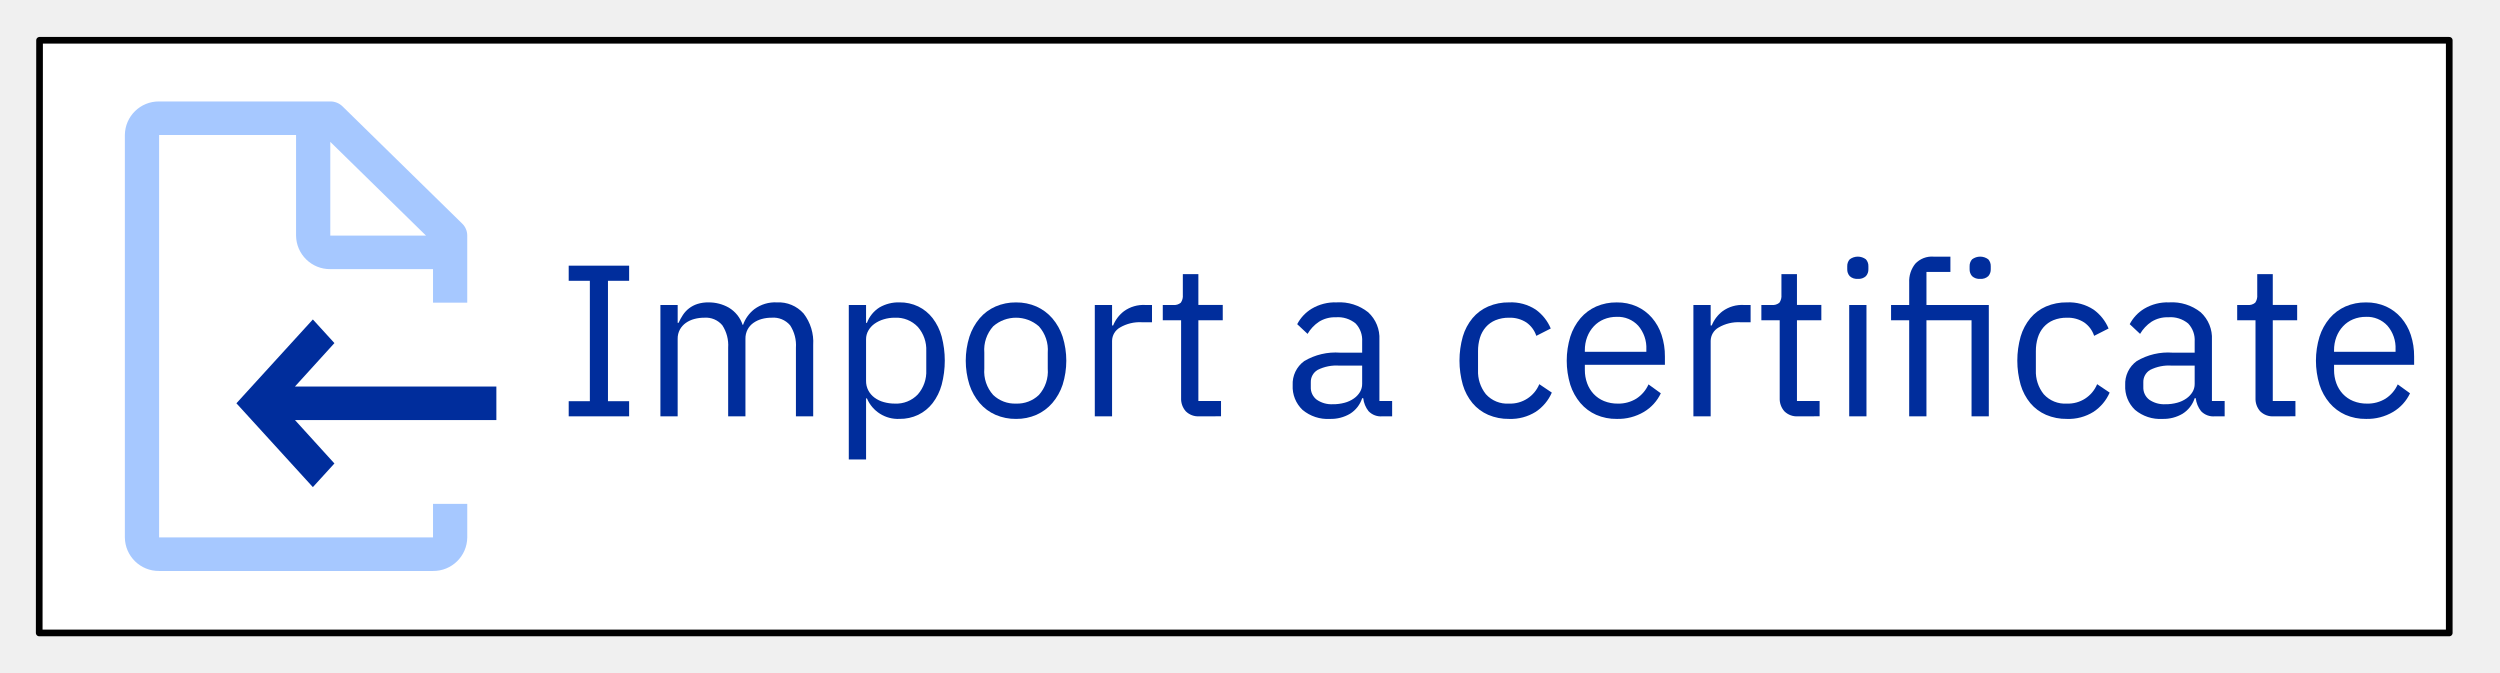
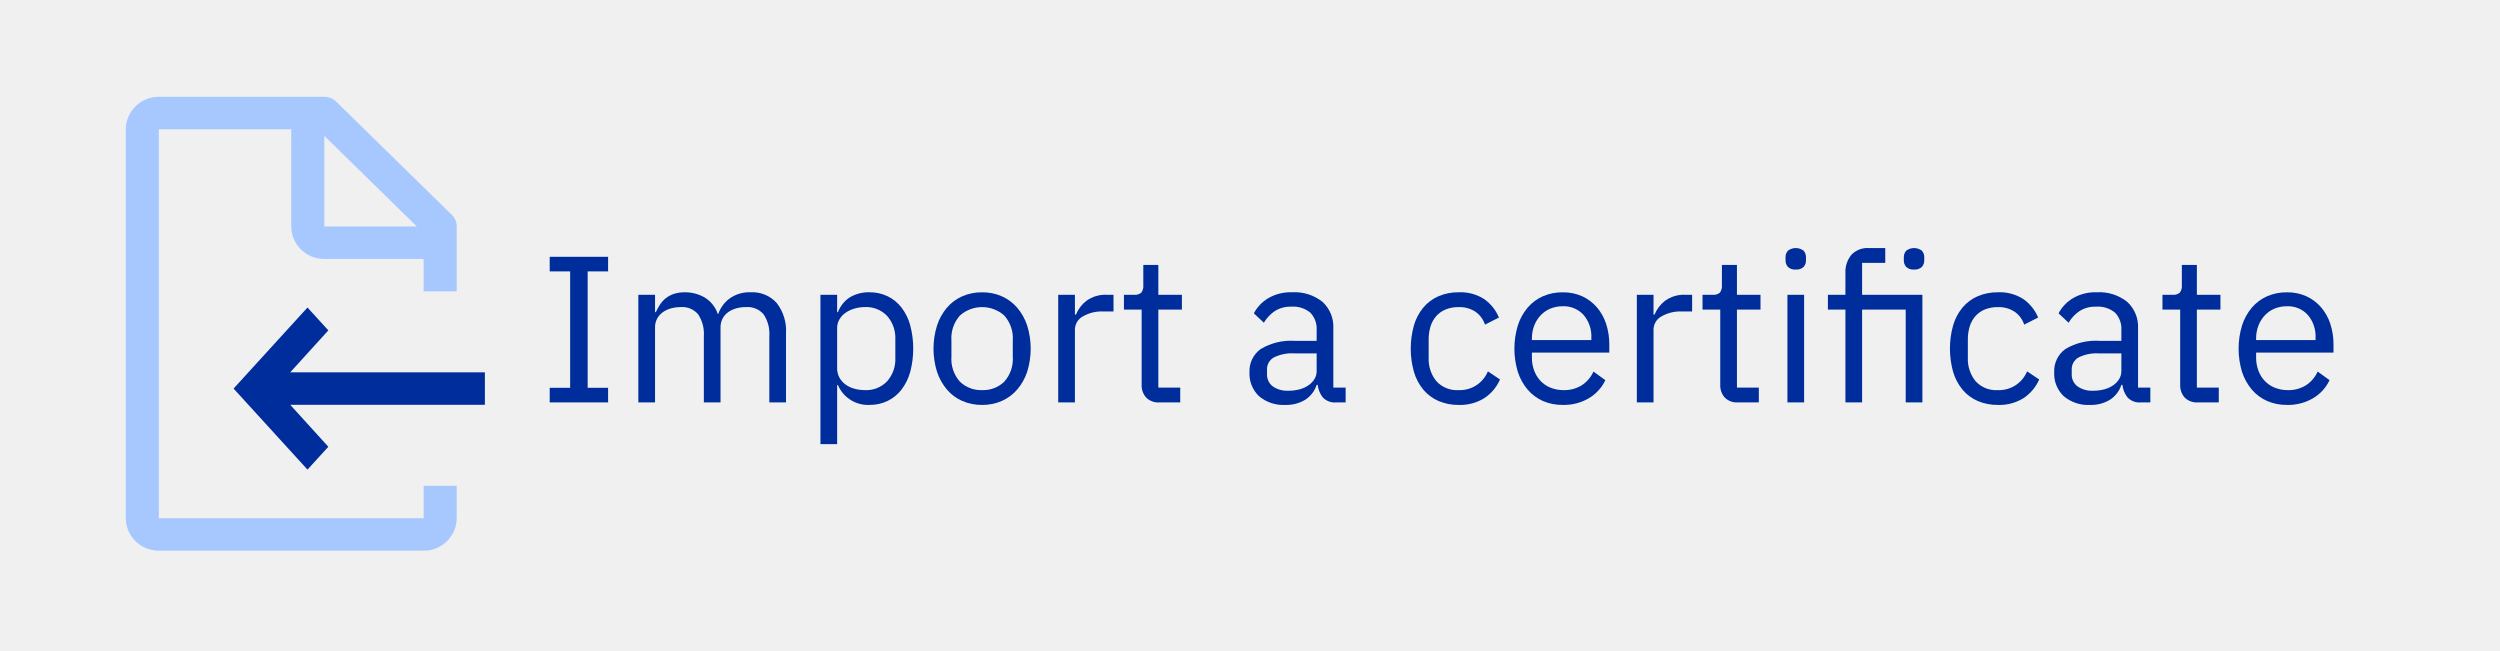
- <svg xmlns="http://www.w3.org/2000/svg" width="177.777" height="47.82" viewBox="0 0 177.777 47.82">
+ <svg xmlns="http://www.w3.org/2000/svg" width="183.919" height="47.82" viewBox="0 0 183.919 47.82">
  <defs>
-     <style>.cls-1{fill:#fff;stroke:#000;stroke-linecap:round;stroke-linejoin:round;stroke-width:0.475px;}.cls-2{fill:#002d9c;}.cls-3{fill:none;}.cls-4{fill:#a6c8ff;}</style>
+     <style>.cls-1{fill:#002d9c;}.cls-2{fill:none;}.cls-3{fill:#a6c8ff;}</style>
  </defs>
  <g id="Translatable_text" data-name="Translatable text">
-     <polygon class="cls-1" points="174.168 2.865 2.813 2.865 2.789 45.009 174.168 45.009 174.168 2.865" />
-     <path class="cls-2" d="M40.441,29.605V28.53h1.504V19.968H40.441V18.894h4.297V19.968H43.233v8.562h1.504v1.074Z" />
-     <path class="cls-2" d="M46.962,29.605v-7.918H48.19v1.274h.061a3.996,3.996,0,0,1,.315-.57,1.944,1.944,0,0,1,.43-.463,1.968,1.968,0,0,1,.591-.311,2.503,2.503,0,0,1,.798-.114,2.883,2.883,0,0,1,1.442.373,2.253,2.253,0,0,1,.982,1.224h.031a2.421,2.421,0,0,1,.806-1.118,2.474,2.474,0,0,1,1.603-.479,2.374,2.374,0,0,1,1.895.79,3.312,3.312,0,0,1,.683,2.233v5.079H56.599V24.73a2.594,2.594,0,0,0-.415-1.6,1.56,1.56,0,0,0-1.319-.538,2.579,2.579,0,0,0-.698.092,1.902,1.902,0,0,0-.591.277,1.345,1.345,0,0,0-.414.469,1.385,1.385,0,0,0-.153.669v5.505H51.78V24.73a2.595,2.595,0,0,0-.415-1.6,1.523,1.523,0,0,0-1.289-.538,2.656,2.656,0,0,0-.705.092,1.884,1.884,0,0,0-.599.277,1.43,1.43,0,0,0-.422.469,1.335,1.335,0,0,0-.161.669v5.505Z" />
-     <path class="cls-2" d="M60.358,21.687h1.228v1.274h.061a2.218,2.218,0,0,1,.897-1.102,2.696,2.696,0,0,1,1.419-.357,3.007,3.007,0,0,1,1.335.291,2.898,2.898,0,0,1,1.02.829,3.802,3.802,0,0,1,.644,1.304,6.744,6.744,0,0,1,0,3.438,3.797,3.797,0,0,1-.644,1.304,2.892,2.892,0,0,1-1.02.829,3.005,3.005,0,0,1-1.335.291A2.396,2.396,0,0,1,61.648,28.33h-.061v4.343H60.358ZM63.627,28.7a2.114,2.114,0,0,0,1.642-.655,2.449,2.449,0,0,0,.599-1.72V24.967a2.45,2.45,0,0,0-.599-1.72,2.114,2.114,0,0,0-1.642-.655,2.675,2.675,0,0,0-.791.116,2.208,2.208,0,0,0-.651.316,1.519,1.519,0,0,0-.438.486,1.221,1.221,0,0,0-.161.609V27.08a1.43,1.43,0,0,0,.161.686,1.535,1.535,0,0,0,.438.509,1.977,1.977,0,0,0,.651.316A2.862,2.862,0,0,0,63.627,28.7Z" />
-     <path class="cls-2" d="M72.251,29.789a3.566,3.566,0,0,1-1.458-.291,3.132,3.132,0,0,1-1.128-.836,3.925,3.925,0,0,1-.729-1.304,5.718,5.718,0,0,1,0-3.414,3.919,3.919,0,0,1,.729-1.312,3.138,3.138,0,0,1,1.128-.836,3.568,3.568,0,0,1,1.458-.291,3.52,3.52,0,0,1,1.45.291,3.241,3.241,0,0,1,1.128.836,3.867,3.867,0,0,1,.736,1.312,5.72,5.72,0,0,1,0,3.414,3.873,3.873,0,0,1-.736,1.304,3.235,3.235,0,0,1-1.128.836A3.518,3.518,0,0,1,72.251,29.789Zm0-1.089a2.229,2.229,0,0,0,1.626-.614,2.507,2.507,0,0,0,.63-1.872V25.078a2.507,2.507,0,0,0-.63-1.872,2.462,2.462,0,0,0-3.253,0,2.506,2.506,0,0,0-.629,1.872v1.136a2.506,2.506,0,0,0,.629,1.872A2.233,2.233,0,0,0,72.251,28.7Z" />
-     <path class="cls-2" d="M77.852,29.605v-7.918h1.228v1.458h.076a2.397,2.397,0,0,1,.768-1.013,2.359,2.359,0,0,1,1.52-.445h.476v1.228h-.722a2.774,2.774,0,0,0-1.558.376,1.109,1.109,0,0,0-.56.944v5.371Z" />
-     <path class="cls-2" d="M85.294,29.605a1.257,1.257,0,0,1-.975-.36,1.339,1.339,0,0,1-.33-.941V22.776H82.686V21.687h.736a.723.723,0,0,0,.545-.161.839.839,0,0,0,.145-.56V19.492h1.105v2.194h1.734v1.089H85.217v5.739h1.611v1.089Z" />
-     <path class="cls-2" d="M98.306,29.605a1.203,1.203,0,0,1-.989-.368,1.817,1.817,0,0,1-.376-.921h-.077a2.046,2.046,0,0,1-.859,1.105,2.666,2.666,0,0,1-1.427.368,2.779,2.779,0,0,1-1.957-.644,2.266,2.266,0,0,1-.698-1.749,1.999,1.999,0,0,1,.821-1.719,4.365,4.365,0,0,1,2.555-.599h1.565v-.783a1.713,1.713,0,0,0-.46-1.289,1.967,1.967,0,0,0-1.412-.445,2.124,2.124,0,0,0-1.204.322,2.655,2.655,0,0,0-.806.859l-.737-.69a2.795,2.795,0,0,1,1.028-1.097,3.24,3.24,0,0,1,1.78-.453,3.276,3.276,0,0,1,2.24.704,2.478,2.478,0,0,1,.798,1.96v4.349h.905v1.089Zm-3.529-.859a3.121,3.121,0,0,0,.844-.107,2.072,2.072,0,0,0,.66-.307,1.518,1.518,0,0,0,.43-.46,1.098,1.098,0,0,0,.153-.568V25.999h-1.626a2.973,2.973,0,0,0-1.543.307.992.992,0,0,0-.483.89v.322a1.073,1.073,0,0,0,.422.905A1.84,1.84,0,0,0,94.776,28.745Z" />
-     <path class="cls-2" d="M107.314,29.789a3.65,3.65,0,0,1-1.489-.291,3.038,3.038,0,0,1-1.112-.829,3.683,3.683,0,0,1-.691-1.304,6.343,6.343,0,0,1,0-3.438,3.687,3.687,0,0,1,.691-1.304,3.044,3.044,0,0,1,1.112-.829,3.651,3.651,0,0,1,1.489-.291,3.176,3.176,0,0,1,1.895.514,3.141,3.141,0,0,1,1.066,1.343l-1.027.522a1.868,1.868,0,0,0-.706-.952,2.124,2.124,0,0,0-1.228-.337,2.463,2.463,0,0,0-.967.176,1.886,1.886,0,0,0-.69.491,2.073,2.073,0,0,0-.415.752,3.18,3.18,0,0,0-.138.959v1.351a2.573,2.573,0,0,0,.559,1.711,2.034,2.034,0,0,0,1.65.667,2.228,2.228,0,0,0,2.148-1.381l.89.599a3.141,3.141,0,0,1-1.143,1.366A3.343,3.343,0,0,1,107.314,29.789Z" />
-     <path class="cls-2" d="M114.971,29.789a3.558,3.558,0,0,1-1.466-.291,3.165,3.165,0,0,1-1.12-.836,3.845,3.845,0,0,1-.721-1.304,5.889,5.889,0,0,1,0-3.414,3.84,3.84,0,0,1,.721-1.312,3.171,3.171,0,0,1,1.12-.836,3.559,3.559,0,0,1,1.466-.291,3.361,3.361,0,0,1,1.427.29,3.156,3.156,0,0,1,1.074.803,3.582,3.582,0,0,1,.684,1.216,4.806,4.806,0,0,1,.237,1.544v.581h-5.693v.368a2.709,2.709,0,0,0,.161.944,2.248,2.248,0,0,0,.461.76,2.108,2.108,0,0,0,.736.506,2.536,2.536,0,0,0,.99.184,2.407,2.407,0,0,0,1.312-.353,2.321,2.321,0,0,0,.867-1.013l.875.633a3.059,3.059,0,0,1-1.197,1.32A3.608,3.608,0,0,1,114.971,29.789Zm0-7.258a2.335,2.335,0,0,0-.921.176,2.06,2.06,0,0,0-.713.496,2.311,2.311,0,0,0-.469.754,2.62,2.62,0,0,0-.169.954v.106h4.374v-.168a2.412,2.412,0,0,0-.575-1.685A1.965,1.965,0,0,0,114.971,22.53Z" />
-     <path class="cls-2" d="M120.419,29.605v-7.918h1.228v1.458h.076a2.397,2.397,0,0,1,.768-1.013,2.359,2.359,0,0,1,1.52-.445h.476v1.228h-.722a2.774,2.774,0,0,0-1.558.376,1.109,1.109,0,0,0-.56.944v5.371Z" />
-     <path class="cls-2" d="M127.861,29.605a1.257,1.257,0,0,1-.975-.36,1.339,1.339,0,0,1-.33-.941V22.776h-1.304V21.687h.736a.723.723,0,0,0,.545-.161.839.839,0,0,0,.146-.56V19.492h1.104v2.194h1.734v1.089h-1.734v5.739h1.611v1.089Z" />
-     <path class="cls-2" d="M132.111,19.83a.75.75,0,0,1-.575-.192.705.705,0,0,1-.177-.499v-.2a.705.705,0,0,1,.177-.498.958.958,0,0,1,1.15,0,.705.705,0,0,1,.177.498v.2a.705.705,0,0,1-.177.499A.75.75,0,0,1,132.111,19.83Zm-.613,1.857h1.228v7.918h-1.228Z" />
-     <path class="cls-2" d="M135.764,22.776h-1.289V21.687h1.289V20.091a1.991,1.991,0,0,1,.43-1.335,1.615,1.615,0,0,1,1.304-.506h1.197v1.089h-1.703v2.348h4.434v7.918h-1.228V22.776h-3.207v6.829h-1.228Zm5.048-2.946a.749.749,0,0,1-.575-.192.71.71,0,0,1-.177-.499v-.2a.709.709,0,0,1,.177-.498.959.959,0,0,1,1.151,0,.709.709,0,0,1,.176.498v.2a.709.709,0,0,1-.176.499A.752.752,0,0,1,140.812,19.83Z" />
-     <path class="cls-2" d="M146.981,29.789a3.65,3.65,0,0,1-1.489-.291,3.038,3.038,0,0,1-1.112-.829,3.683,3.683,0,0,1-.69-1.304,6.343,6.343,0,0,1,0-3.438,3.687,3.687,0,0,1,.69-1.304,3.044,3.044,0,0,1,1.112-.829,3.651,3.651,0,0,1,1.489-.291,3.176,3.176,0,0,1,1.895.514,3.14,3.14,0,0,1,1.067,1.343l-1.027.522a1.868,1.868,0,0,0-.706-.952,2.124,2.124,0,0,0-1.228-.337,2.463,2.463,0,0,0-.967.176,1.885,1.885,0,0,0-.69.491,2.075,2.075,0,0,0-.415.752,3.183,3.183,0,0,0-.138.959v1.351a2.573,2.573,0,0,0,.559,1.711,2.034,2.034,0,0,0,1.65.667,2.228,2.228,0,0,0,2.148-1.381l.89.599a3.14,3.14,0,0,1-1.144,1.366A3.342,3.342,0,0,1,146.981,29.789Z" />
-     <path class="cls-2" d="M157.507,29.605a1.204,1.204,0,0,1-.989-.368,1.817,1.817,0,0,1-.376-.921h-.077a2.046,2.046,0,0,1-.859,1.105,2.665,2.665,0,0,1-1.427.368,2.779,2.779,0,0,1-1.957-.644,2.266,2.266,0,0,1-.698-1.749,1.999,1.999,0,0,1,.821-1.719,4.365,4.365,0,0,1,2.555-.599h1.565v-.783a1.712,1.712,0,0,0-.46-1.289,1.966,1.966,0,0,0-1.412-.445,2.124,2.124,0,0,0-1.204.322,2.656,2.656,0,0,0-.806.859l-.737-.69a2.795,2.795,0,0,1,1.028-1.097,3.24,3.24,0,0,1,1.78-.453,3.276,3.276,0,0,1,2.24.704,2.477,2.477,0,0,1,.798,1.96v4.349h.905v1.089Zm-3.529-.859a3.12,3.12,0,0,0,.844-.107,2.071,2.071,0,0,0,.66-.307,1.519,1.519,0,0,0,.43-.46,1.098,1.098,0,0,0,.153-.568V25.999h-1.626a2.973,2.973,0,0,0-1.543.307.992.992,0,0,0-.483.89v.322a1.073,1.073,0,0,0,.422.905A1.841,1.841,0,0,0,153.978,28.745Z" />
-     <path class="cls-2" d="M161.696,29.605a1.257,1.257,0,0,1-.975-.36,1.339,1.339,0,0,1-.33-.941V22.776H159.088V21.687h.736a.723.723,0,0,0,.545-.161.839.839,0,0,0,.145-.56V19.492h1.105v2.194h1.734v1.089h-1.734v5.739h1.611v1.089Z" />
-     <path class="cls-2" d="M168.248,29.789a3.557,3.557,0,0,1-1.466-.291,3.164,3.164,0,0,1-1.12-.836,3.841,3.841,0,0,1-.721-1.304,5.887,5.887,0,0,1,0-3.414,3.837,3.837,0,0,1,.721-1.312,3.17,3.17,0,0,1,1.12-.836,3.559,3.559,0,0,1,1.466-.291,3.36,3.36,0,0,1,1.427.29,3.156,3.156,0,0,1,1.074.803,3.583,3.583,0,0,1,.684,1.216,4.806,4.806,0,0,1,.237,1.544v.581h-5.693v.368a2.709,2.709,0,0,0,.161.944,2.25,2.25,0,0,0,.461.76,2.108,2.108,0,0,0,.736.506,2.537,2.537,0,0,0,.99.184,2.407,2.407,0,0,0,1.312-.353,2.322,2.322,0,0,0,.867-1.013l.875.633a3.059,3.059,0,0,1-1.197,1.32A3.608,3.608,0,0,1,168.248,29.789Zm0-7.258a2.335,2.335,0,0,0-.921.176,2.06,2.06,0,0,0-.713.496,2.311,2.311,0,0,0-.469.754,2.618,2.618,0,0,0-.169.954v.106h4.374v-.168a2.412,2.412,0,0,0-.575-1.685A1.965,1.965,0,0,0,168.248,22.53Z" />
-     <rect id="_Transparent_Rectangle_" data-name=" Transparent Rectangle " class="cls-3" x="2.789" y="2.865" width="42.144" height="42.144" />
-     <rect id="_Transparent_Rectangle_2" data-name=" Transparent Rectangle " class="cls-3" x="3.387" y="-1.109" width="39.477" height="50.137" />
-     <polygon class="cls-2" points="35.297 27.485 20.975 27.485 23.781 24.397 22.248 22.716 16.811 28.678 22.248 34.64 23.781 32.958 20.975 29.87 35.297 29.87 35.297 27.485" />
-     <path class="cls-4" d="M33.226,21.523v-4.77a1.18,1.18,0,0,0-.353-.847L24.352,7.56a1.231,1.231,0,0,0-.864-.346H11.314A2.41,2.41,0,0,0,8.879,9.599V38.217a2.41,2.41,0,0,0,2.435,2.385H30.792a2.41,2.41,0,0,0,2.435-2.385V35.832H30.792v2.385H11.314V9.599h9.739v7.154a2.41,2.41,0,0,0,2.435,2.385h7.304v2.385Zm-9.739-4.77V10.088l6.805,6.665Z" />
+     <path class="cls-1" d="M40.44,29.605V28.53h1.504V19.968H40.44V18.894h4.297V19.968H43.233v8.562h1.504v1.074Z" />
+     <path class="cls-1" d="M46.961,29.605v-7.918H48.189v1.274h.061a3.996,3.996,0,0,1,.315-.57,1.944,1.944,0,0,1,.43-.463,1.969,1.969,0,0,1,.591-.311,2.503,2.503,0,0,1,.798-.114,2.883,2.883,0,0,1,1.442.373,2.253,2.253,0,0,1,.981,1.224h.031a2.421,2.421,0,0,1,.806-1.118,2.474,2.474,0,0,1,1.603-.479,2.374,2.374,0,0,1,1.895.79,3.312,3.312,0,0,1,.683,2.233v5.079H56.598V24.73a2.594,2.594,0,0,0-.415-1.6,1.56,1.56,0,0,0-1.319-.538,2.58,2.58,0,0,0-.698.092,1.901,1.901,0,0,0-.591.277,1.345,1.345,0,0,0-.414.469,1.385,1.385,0,0,0-.153.669v5.505H51.78V24.73a2.595,2.595,0,0,0-.415-1.6,1.523,1.523,0,0,0-1.289-.538,2.656,2.656,0,0,0-.705.092,1.883,1.883,0,0,0-.599.277,1.429,1.429,0,0,0-.422.469,1.335,1.335,0,0,0-.161.669v5.505Z" />
+     <path class="cls-1" d="M60.358,21.687h1.228v1.274h.061a2.218,2.218,0,0,1,.897-1.102,2.696,2.696,0,0,1,1.419-.357,3.007,3.007,0,0,1,1.335.291,2.898,2.898,0,0,1,1.02.829,3.802,3.802,0,0,1,.644,1.304,6.747,6.747,0,0,1,0,3.438,3.797,3.797,0,0,1-.644,1.304,2.892,2.892,0,0,1-1.02.829,3.005,3.005,0,0,1-1.335.291A2.396,2.396,0,0,1,61.647,28.33h-.061v4.343H60.358ZM63.627,28.7a2.114,2.114,0,0,0,1.642-.655,2.449,2.449,0,0,0,.599-1.72V24.967a2.45,2.45,0,0,0-.599-1.72,2.114,2.114,0,0,0-1.642-.655,2.675,2.675,0,0,0-.791.116,2.208,2.208,0,0,0-.651.316,1.519,1.519,0,0,0-.438.486,1.221,1.221,0,0,0-.161.609V27.08a1.43,1.43,0,0,0,.161.686,1.535,1.535,0,0,0,.438.509,1.977,1.977,0,0,0,.651.316A2.862,2.862,0,0,0,63.627,28.7Z" />
+     <path class="cls-1" d="M72.251,29.789a3.566,3.566,0,0,1-1.458-.291,3.132,3.132,0,0,1-1.128-.836,3.927,3.927,0,0,1-.729-1.304,5.72,5.72,0,0,1,0-3.414,3.921,3.921,0,0,1,.729-1.312,3.138,3.138,0,0,1,1.128-.836,3.567,3.567,0,0,1,1.458-.291,3.52,3.52,0,0,1,1.45.291,3.242,3.242,0,0,1,1.128.836,3.869,3.869,0,0,1,.736,1.312,5.72,5.72,0,0,1,0,3.414,3.874,3.874,0,0,1-.736,1.304,3.236,3.236,0,0,1-1.128.836A3.519,3.519,0,0,1,72.251,29.789Zm0-1.089a2.229,2.229,0,0,0,1.626-.614,2.507,2.507,0,0,0,.63-1.872V25.078a2.507,2.507,0,0,0-.63-1.872,2.462,2.462,0,0,0-3.253,0,2.507,2.507,0,0,0-.629,1.872v1.136a2.507,2.507,0,0,0,.629,1.872A2.233,2.233,0,0,0,72.251,28.7Z" />
+     <path class="cls-1" d="M77.851,29.605v-7.918h1.228v1.458h.076a2.397,2.397,0,0,1,.768-1.013,2.359,2.359,0,0,1,1.52-.445h.476v1.228h-.722a2.774,2.774,0,0,0-1.558.376,1.109,1.109,0,0,0-.56.944v5.371Z" />
+     <path class="cls-1" d="M85.293,29.605a1.257,1.257,0,0,1-.975-.36,1.339,1.339,0,0,1-.33-.941V22.776H82.685V21.687h.736a.723.723,0,0,0,.545-.161.839.839,0,0,0,.145-.56V19.492h1.105v2.194h1.734v1.089H85.216v5.739h1.611v1.089Z" />
+     <path class="cls-1" d="M98.305,29.605a1.204,1.204,0,0,1-.989-.368,1.817,1.817,0,0,1-.376-.921h-.077a2.046,2.046,0,0,1-.859,1.105,2.665,2.665,0,0,1-1.427.368,2.779,2.779,0,0,1-1.957-.644,2.266,2.266,0,0,1-.698-1.749,1.999,1.999,0,0,1,.821-1.719,4.365,4.365,0,0,1,2.555-.599h1.565v-.783a1.712,1.712,0,0,0-.46-1.289,1.966,1.966,0,0,0-1.412-.445,2.124,2.124,0,0,0-1.204.322,2.656,2.656,0,0,0-.806.859l-.737-.69a2.795,2.795,0,0,1,1.028-1.097,3.24,3.24,0,0,1,1.78-.453,3.276,3.276,0,0,1,2.24.704,2.477,2.477,0,0,1,.798,1.96v4.349h.905v1.089Zm-3.529-.859a3.12,3.12,0,0,0,.844-.107,2.071,2.071,0,0,0,.66-.307,1.519,1.519,0,0,0,.43-.46,1.098,1.098,0,0,0,.153-.568V25.999h-1.626a2.973,2.973,0,0,0-1.543.307.992.992,0,0,0-.483.89v.322a1.073,1.073,0,0,0,.422.905A1.841,1.841,0,0,0,94.776,28.745Z" />
+     <path class="cls-1" d="M107.313,29.789a3.651,3.651,0,0,1-1.489-.291,3.039,3.039,0,0,1-1.112-.829,3.684,3.684,0,0,1-.69-1.304,6.343,6.343,0,0,1,0-3.438,3.689,3.689,0,0,1,.69-1.304,3.046,3.046,0,0,1,1.112-.829,3.652,3.652,0,0,1,1.489-.291,3.176,3.176,0,0,1,1.895.514,3.14,3.14,0,0,1,1.066,1.343l-1.027.522a1.868,1.868,0,0,0-.706-.952,2.124,2.124,0,0,0-1.228-.337,2.463,2.463,0,0,0-.967.176,1.885,1.885,0,0,0-.69.491,2.075,2.075,0,0,0-.415.752,3.18,3.18,0,0,0-.138.959v1.351a2.573,2.573,0,0,0,.56,1.711,2.034,2.034,0,0,0,1.65.667,2.228,2.228,0,0,0,2.148-1.381l.89.599a3.14,3.14,0,0,1-1.144,1.366A3.342,3.342,0,0,1,107.313,29.789Z" />
+     <path class="cls-1" d="M114.97,29.789a3.557,3.557,0,0,1-1.466-.291,3.164,3.164,0,0,1-1.12-.836,3.843,3.843,0,0,1-.721-1.304,5.889,5.889,0,0,1,0-3.414,3.838,3.838,0,0,1,.721-1.312,3.17,3.17,0,0,1,1.12-.836,3.559,3.559,0,0,1,1.466-.291,3.361,3.361,0,0,1,1.427.29,3.156,3.156,0,0,1,1.074.803,3.582,3.582,0,0,1,.684,1.216,4.806,4.806,0,0,1,.237,1.544v.581h-5.693v.368a2.709,2.709,0,0,0,.161.944,2.248,2.248,0,0,0,.461.76,2.108,2.108,0,0,0,.736.506,2.537,2.537,0,0,0,.99.184,2.407,2.407,0,0,0,1.312-.353,2.322,2.322,0,0,0,.867-1.013l.875.633a3.059,3.059,0,0,1-1.197,1.32A3.608,3.608,0,0,1,114.97,29.789Zm0-7.258a2.335,2.335,0,0,0-.921.176,2.062,2.062,0,0,0-.713.496,2.311,2.311,0,0,0-.469.754,2.62,2.62,0,0,0-.169.954v.106h4.374v-.168a2.412,2.412,0,0,0-.575-1.685A1.965,1.965,0,0,0,114.97,22.53Z" />
+     <path class="cls-1" d="M120.418,29.605v-7.918h1.228v1.458h.076a2.397,2.397,0,0,1,.768-1.013,2.359,2.359,0,0,1,1.52-.445h.476v1.228h-.722a2.774,2.774,0,0,0-1.558.376,1.109,1.109,0,0,0-.56.944v5.371Z" />
+     <path class="cls-1" d="M127.86,29.605a1.257,1.257,0,0,1-.975-.36,1.339,1.339,0,0,1-.33-.941V22.776h-1.304V21.687h.736a.723.723,0,0,0,.545-.161.839.839,0,0,0,.145-.56V19.492h1.105v2.194h1.734v1.089h-1.734v5.739h1.611v1.089Z" />
+     <path class="cls-1" d="M132.11,19.83a.75.75,0,0,1-.575-.192.705.705,0,0,1-.177-.499v-.2a.705.705,0,0,1,.177-.498.958.958,0,0,1,1.15,0,.705.705,0,0,1,.177.498v.2a.706.706,0,0,1-.177.499A.75.75,0,0,1,132.11,19.83Zm-.613,1.857h1.228v7.918h-1.228Z" />
+     <path class="cls-1" d="M135.763,22.776h-1.289V21.687h1.289V20.091a1.991,1.991,0,0,1,.43-1.335,1.615,1.615,0,0,1,1.304-.506h1.197v1.089h-1.703v2.348h4.435v7.918h-1.228V22.776h-3.207v6.829h-1.228ZM140.811,19.83a.749.749,0,0,1-.575-.192.71.71,0,0,1-.177-.499v-.2a.709.709,0,0,1,.177-.498.959.959,0,0,1,1.151,0,.709.709,0,0,1,.176.498v.2a.709.709,0,0,1-.176.499A.752.752,0,0,1,140.811,19.83Z" />
+     <path class="cls-1" d="M146.98,29.789a3.651,3.651,0,0,1-1.489-.291,3.039,3.039,0,0,1-1.112-.829,3.684,3.684,0,0,1-.69-1.304,6.343,6.343,0,0,1,0-3.438,3.689,3.689,0,0,1,.69-1.304,3.046,3.046,0,0,1,1.112-.829,3.652,3.652,0,0,1,1.489-.291,3.176,3.176,0,0,1,1.895.514,3.14,3.14,0,0,1,1.066,1.343l-1.027.522a1.868,1.868,0,0,0-.706-.952,2.124,2.124,0,0,0-1.228-.337,2.463,2.463,0,0,0-.967.176,1.885,1.885,0,0,0-.69.491,2.075,2.075,0,0,0-.415.752,3.18,3.18,0,0,0-.138.959v1.351a2.573,2.573,0,0,0,.56,1.711,2.034,2.034,0,0,0,1.65.667,2.228,2.228,0,0,0,2.148-1.381l.89.599a3.14,3.14,0,0,1-1.144,1.366A3.342,3.342,0,0,1,146.98,29.789Z" />
+     <path class="cls-1" d="M157.506,29.605a1.204,1.204,0,0,1-.989-.368,1.817,1.817,0,0,1-.376-.921h-.077a2.047,2.047,0,0,1-.859,1.105,2.665,2.665,0,0,1-1.427.368,2.779,2.779,0,0,1-1.957-.644,2.266,2.266,0,0,1-.698-1.749,1.999,1.999,0,0,1,.821-1.719,4.364,4.364,0,0,1,2.555-.599h1.565v-.783a1.712,1.712,0,0,0-.46-1.289,1.966,1.966,0,0,0-1.412-.445,2.124,2.124,0,0,0-1.204.322,2.657,2.657,0,0,0-.806.859l-.737-.69a2.796,2.796,0,0,1,1.028-1.097,3.24,3.24,0,0,1,1.78-.453,3.277,3.277,0,0,1,2.24.704,2.477,2.477,0,0,1,.798,1.96v4.349h.905v1.089Zm-3.529-.859a3.12,3.12,0,0,0,.844-.107,2.071,2.071,0,0,0,.66-.307,1.52,1.52,0,0,0,.43-.46,1.098,1.098,0,0,0,.153-.568V25.999h-1.626a2.973,2.973,0,0,0-1.543.307.992.992,0,0,0-.483.89v.322a1.073,1.073,0,0,0,.422.905A1.841,1.841,0,0,0,153.977,28.745Z" />
+     <path class="cls-1" d="M161.696,29.605a1.257,1.257,0,0,1-.975-.36,1.339,1.339,0,0,1-.33-.941V22.776h-1.304V21.687h.736a.723.723,0,0,0,.545-.161.84.84,0,0,0,.145-.56V19.492h1.105v2.194h1.734v1.089h-1.734v5.739H163.23v1.089Z" />
+     <path class="cls-1" d="M168.248,29.789a3.557,3.557,0,0,1-1.466-.291,3.164,3.164,0,0,1-1.12-.836,3.845,3.845,0,0,1-.721-1.304,5.889,5.889,0,0,1,0-3.414,3.84,3.84,0,0,1,.721-1.312,3.17,3.17,0,0,1,1.12-.836,3.559,3.559,0,0,1,1.466-.291,3.36,3.36,0,0,1,1.427.29,3.155,3.155,0,0,1,1.074.803,3.58,3.58,0,0,1,.684,1.216,4.806,4.806,0,0,1,.237,1.544v.581h-5.693v.368a2.709,2.709,0,0,0,.161.944,2.247,2.247,0,0,0,.461.76,2.108,2.108,0,0,0,.736.506,2.537,2.537,0,0,0,.99.184,2.407,2.407,0,0,0,1.312-.353,2.32,2.32,0,0,0,.867-1.013l.875.633a3.058,3.058,0,0,1-1.197,1.32A3.609,3.609,0,0,1,168.248,29.789Zm0-7.258a2.335,2.335,0,0,0-.921.176,2.06,2.06,0,0,0-.713.496,2.311,2.311,0,0,0-.469.754,2.62,2.62,0,0,0-.169.954v.106h4.374v-.168a2.412,2.412,0,0,0-.575-1.685A1.965,1.965,0,0,0,168.248,22.53Z" />
+     <rect id="_Transparent_Rectangle_" data-name=" Transparent Rectangle " class="cls-2" x="2.789" y="2.865" width="42.144" height="42.144" />
+     <rect id="_Transparent_Rectangle_2" data-name=" Transparent Rectangle " class="cls-2" x="3.387" y="-1.109" width="39.477" height="50.137" />
+     <rect id="_Transparent_Rectangle_3" data-name=" Transparent Rectangle " class="cls-2" x="3.163" y="2.773" width="42.144" height="42.144" />
+     <rect id="_Transparent_Rectangle_4" data-name=" Transparent Rectangle " class="cls-2" x="3.76" y="-1.201" width="39.477" height="50.137" />
+     <polygon class="cls-1" points="35.671 27.394 21.349 27.394 24.155 24.305 22.621 22.624 17.184 28.586 22.621 34.548 24.155 32.867 21.349 29.778 35.671 29.778 35.671 27.394" />
+     <path class="cls-3" d="M33.6,21.432v-4.77a1.18,1.18,0,0,0-.353-.847L24.725,7.469a1.231,1.231,0,0,0-.864-.346H11.687A2.41,2.41,0,0,0,9.253,9.508V38.125A2.41,2.41,0,0,0,11.687,40.51H31.165A2.41,2.41,0,0,0,33.6,38.125V35.74H31.165v2.385H11.687V9.508h9.739v7.154a2.41,2.41,0,0,0,2.435,2.385h7.304v2.385Zm-9.739-4.77V9.997l6.805,6.665Z" />
  </g>
</svg>
